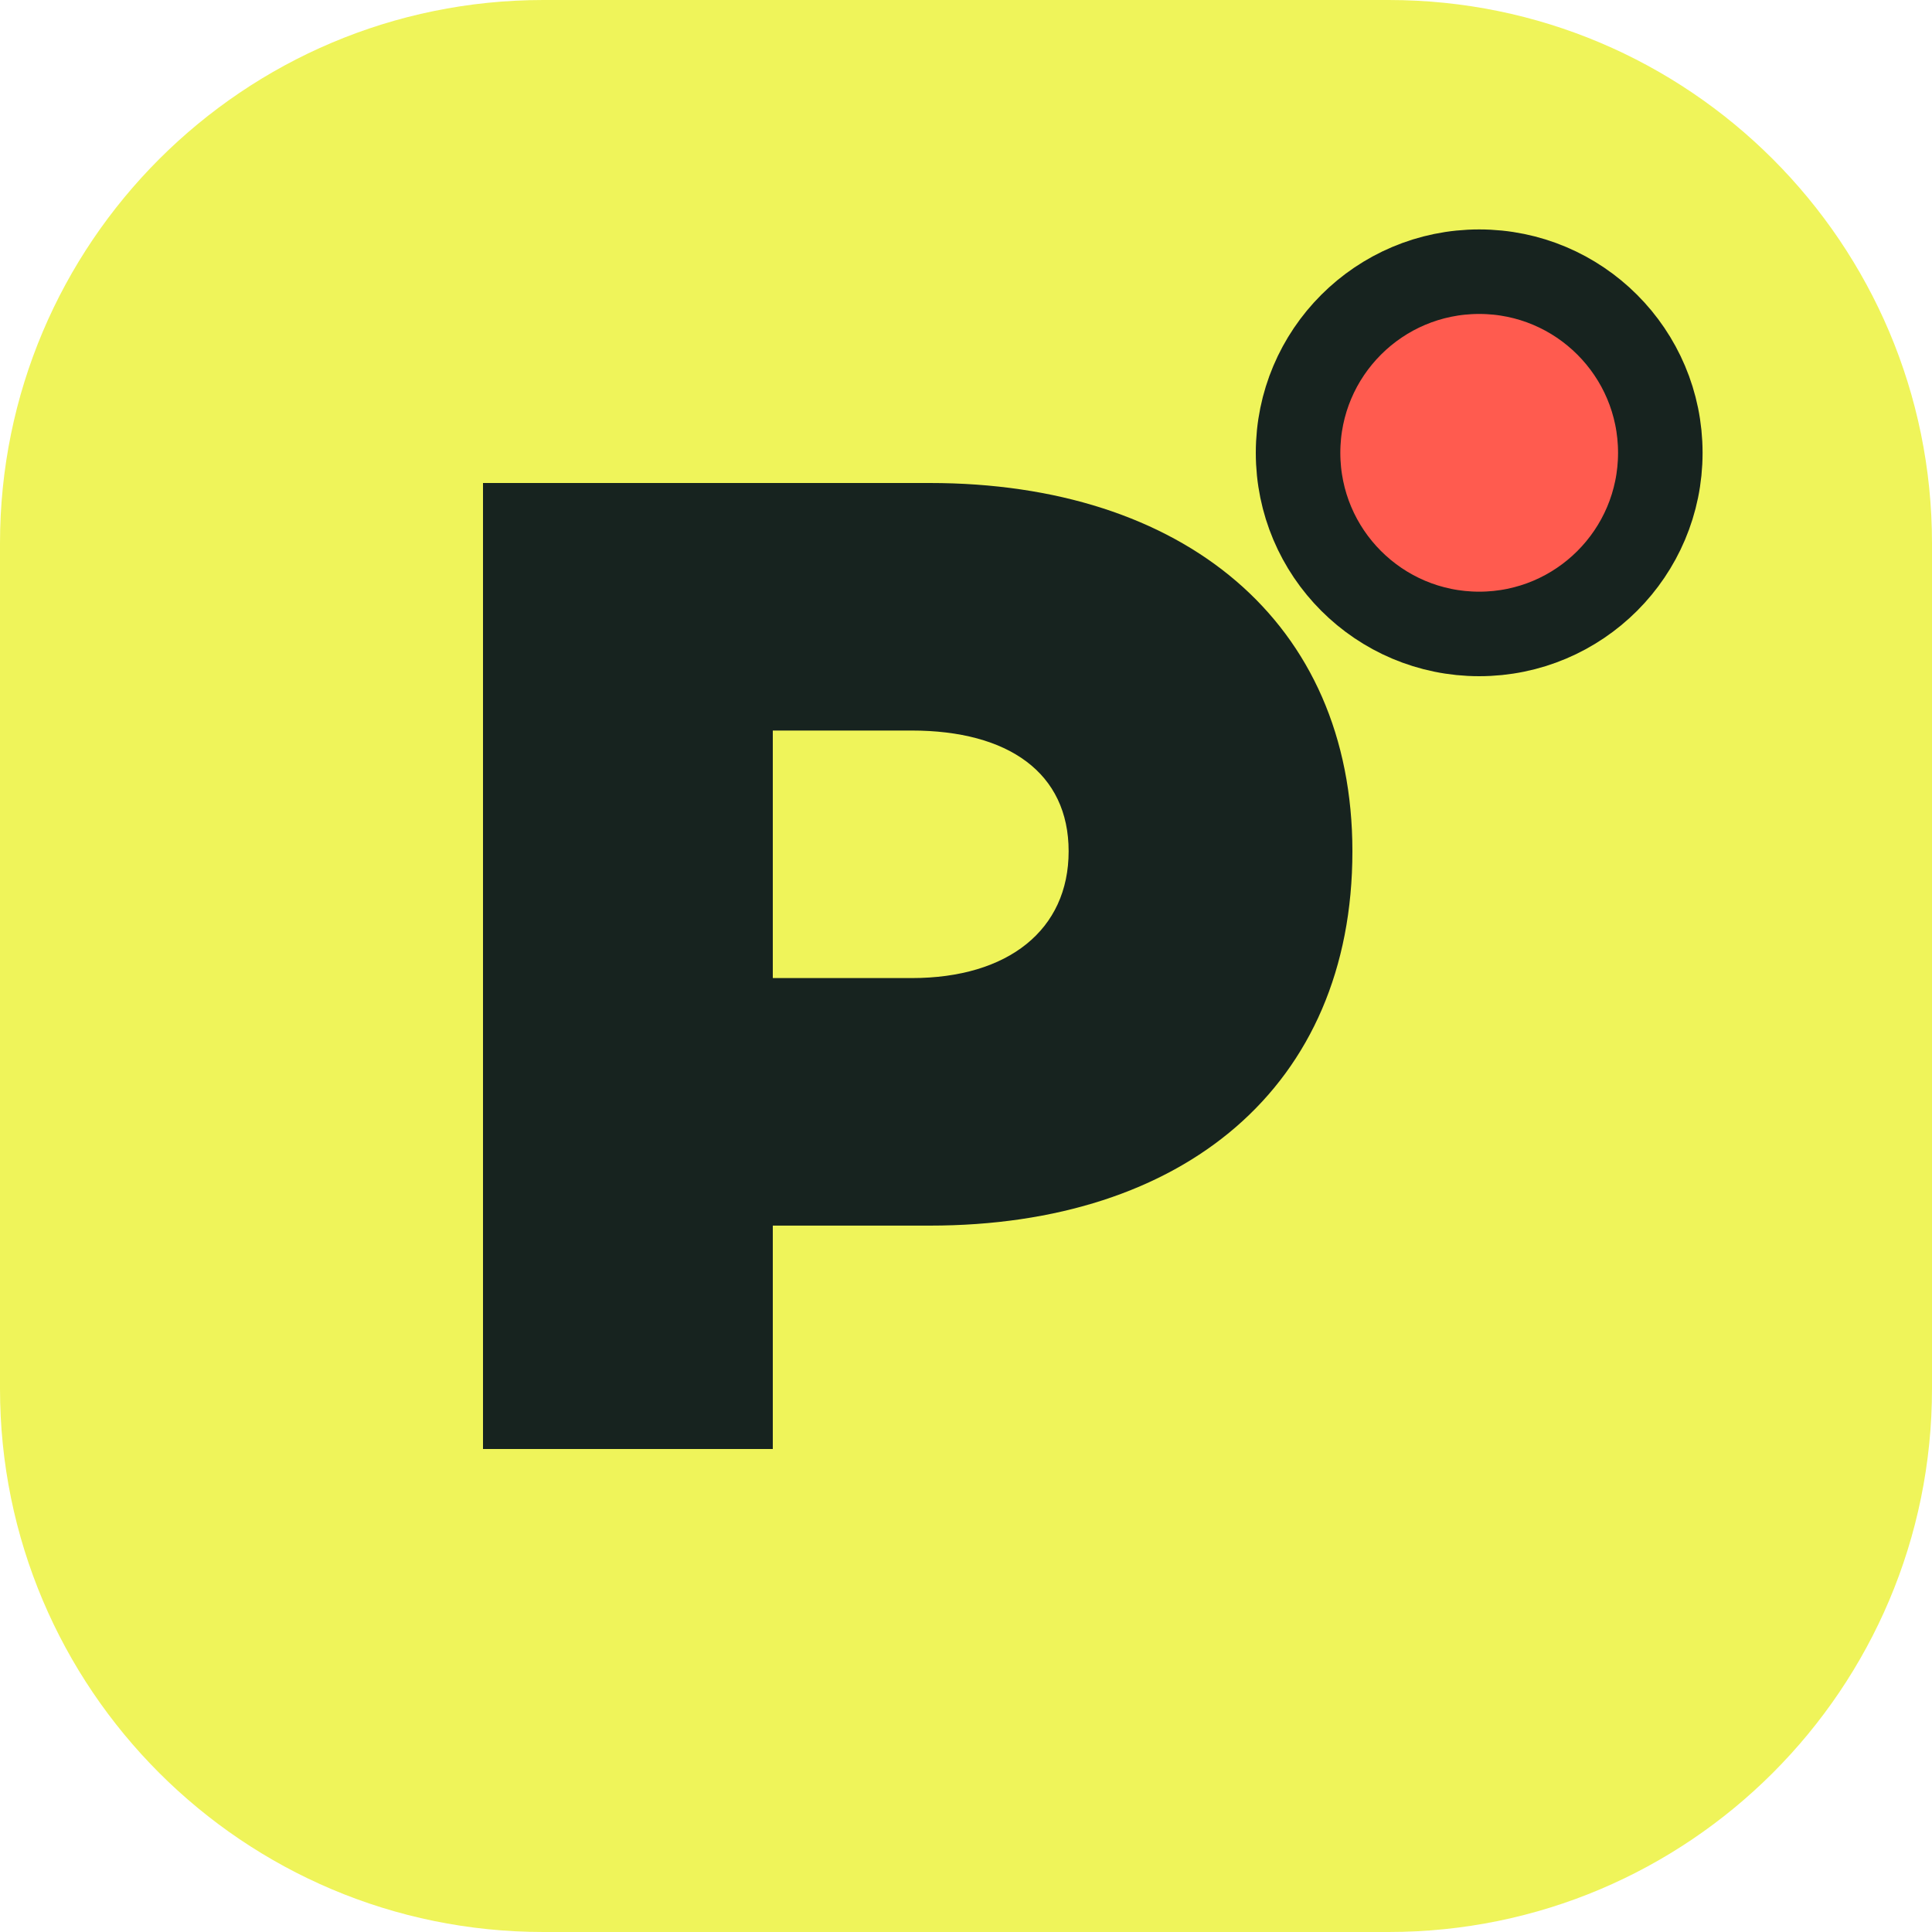
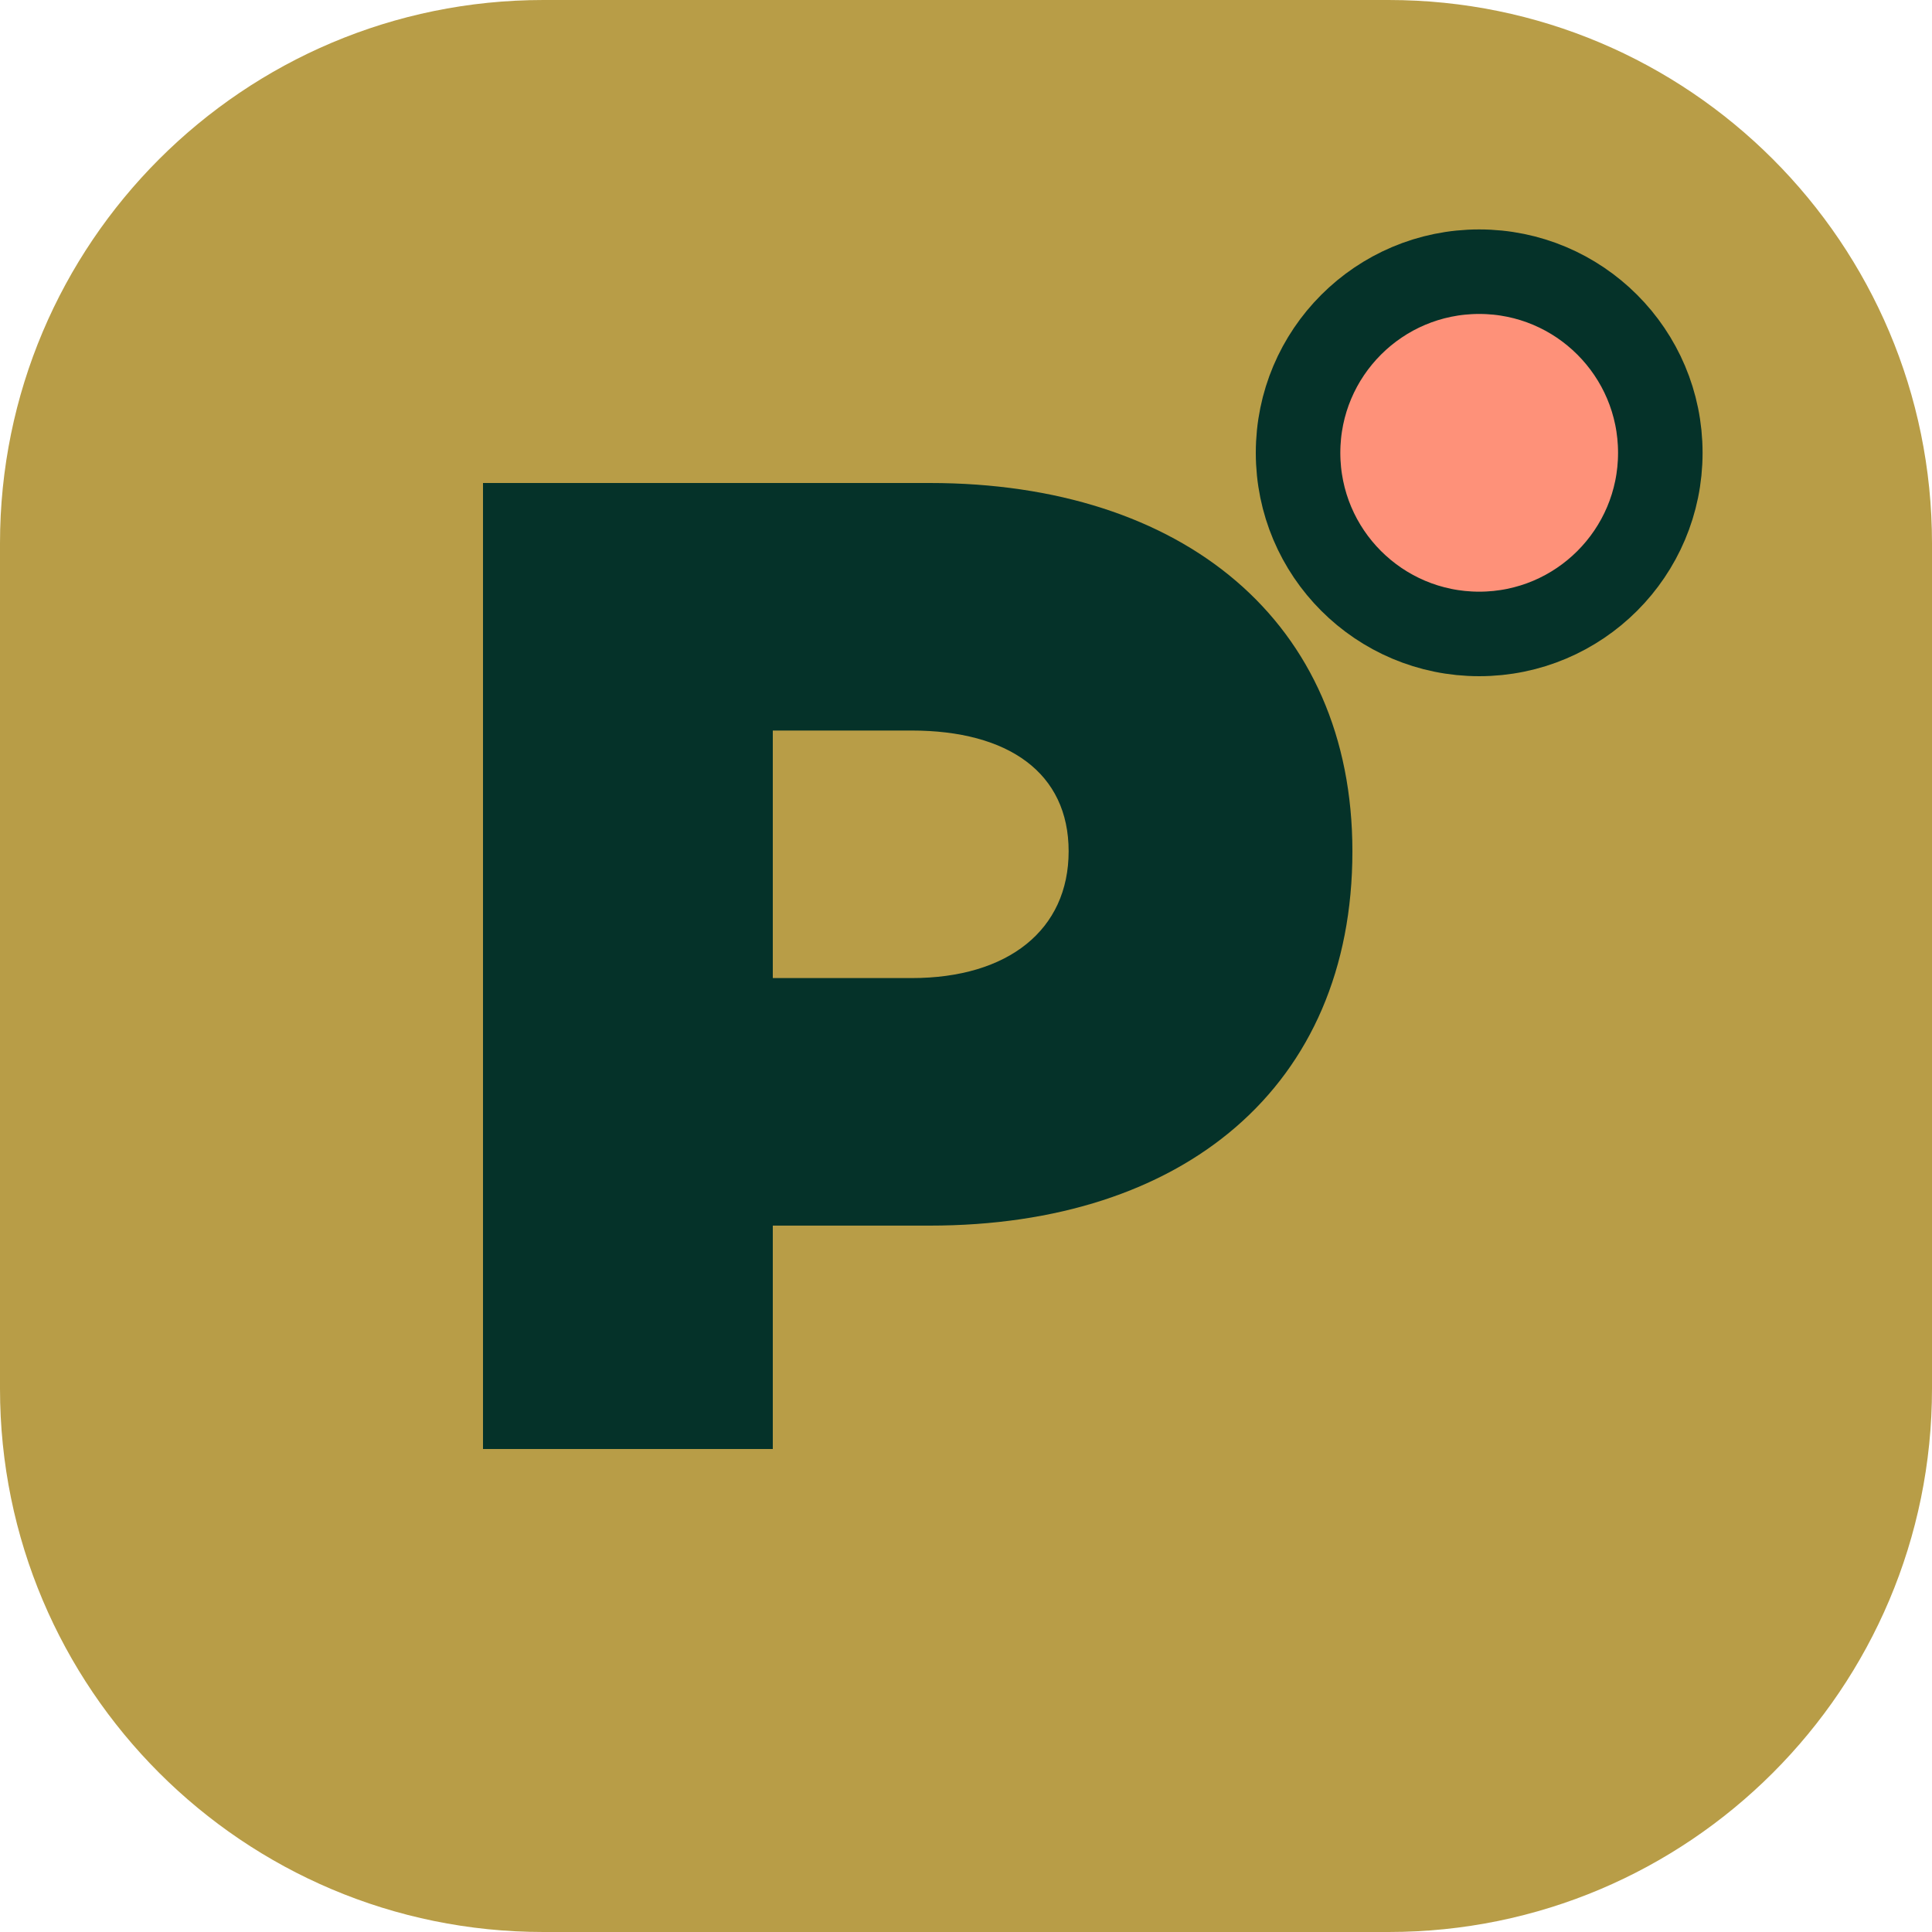
<svg xmlns="http://www.w3.org/2000/svg" viewBox="0 0 32 32">
-   <rect width="32" height="32" rx="9" fill="#eff45a" />
-   <path d="M8 24V8h7.4c4.2 0 7 2.3 7 6.1 0 3.9-2.8 6.2-7 6.2h-2.6V24H8Zm4.8-7.8h2.3c1.6 0 2.6-.8 2.6-2.1 0-1.3-1-2-2.6-2h-2.3v4.1Z" fill="#17231f" />
-   <circle cx="24.5" cy="7.5" r="3" fill="#ff5b4f" stroke="#17231f" stroke-width="1.4" />
+   <rect width="32" height="32" rx="9" fill="#b89d47" />
+   <path d="M8 24V8h7.4c4.2 0 7 2.3 7 6.1 0 3.9-2.8 6.2-7 6.2h-2.6V24H8Zm4.8-7.8h2.3c1.6 0 2.6-.8 2.6-2.1 0-1.3-1-2-2.6-2h-2.3v4.1Z" fill="#053229" />
+   <circle cx="24.5" cy="7.5" r="3" fill="#fe9179" stroke="#053229" stroke-width="1.4" />
</svg>
